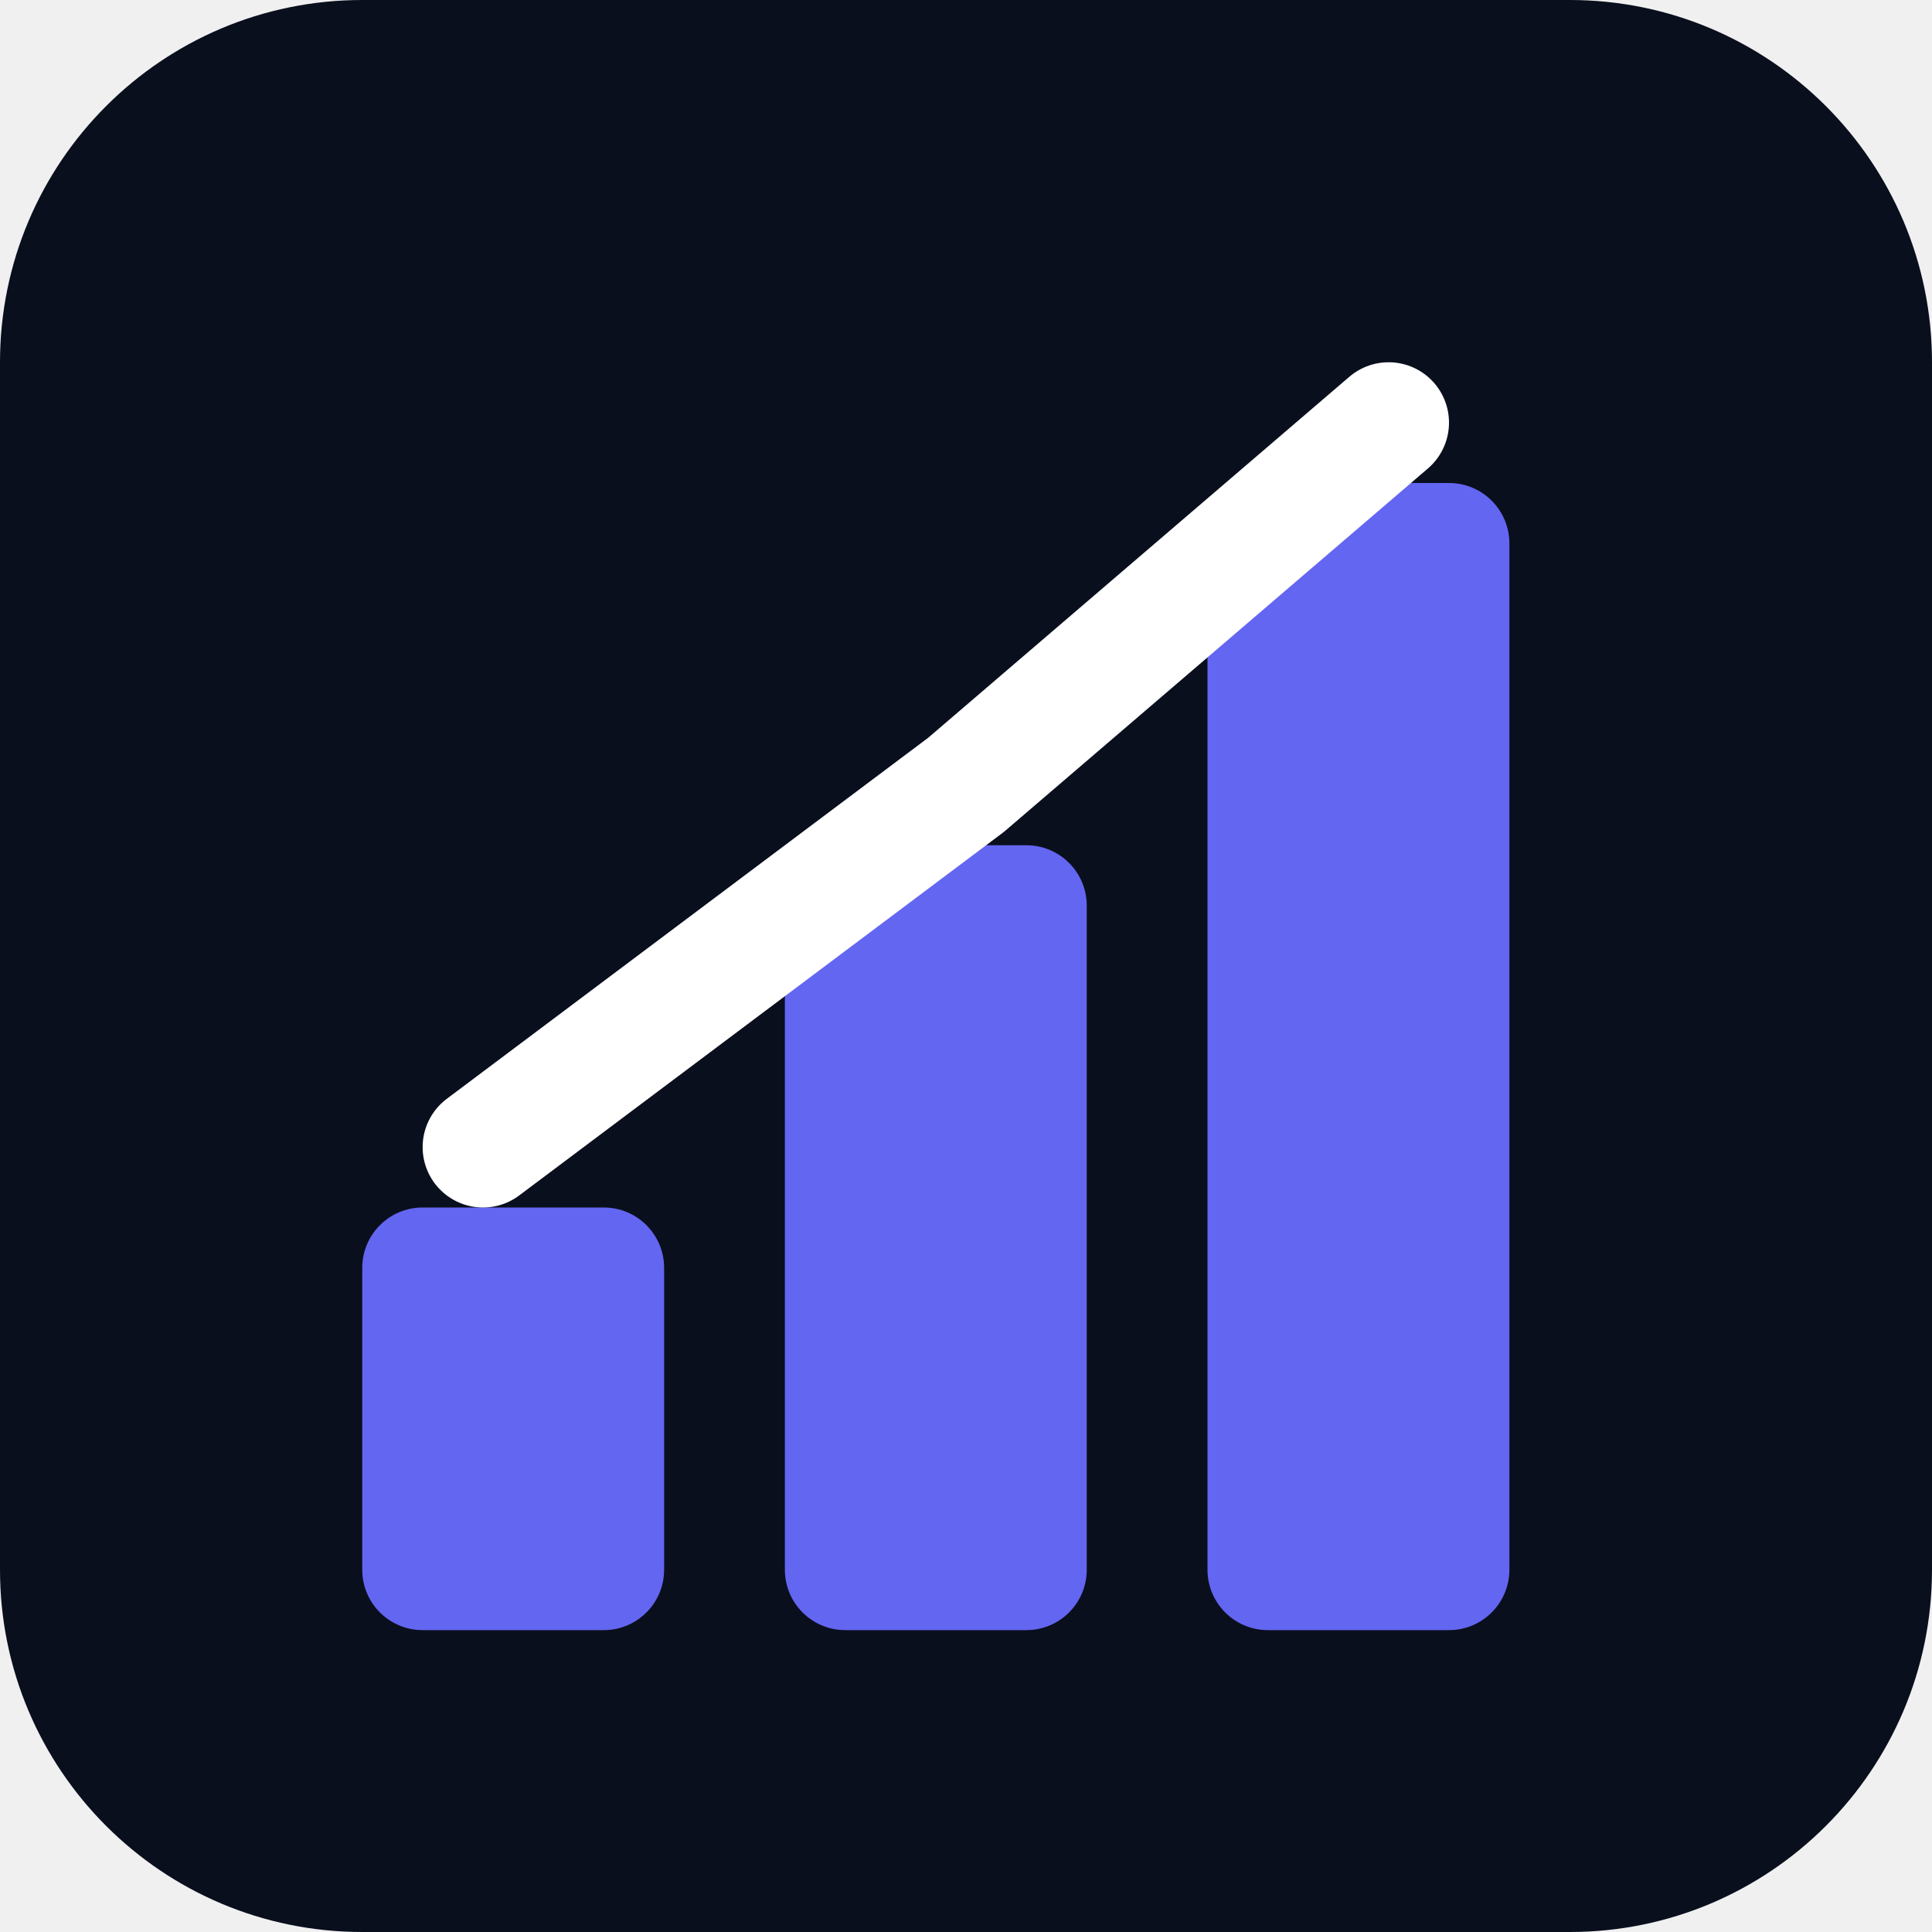
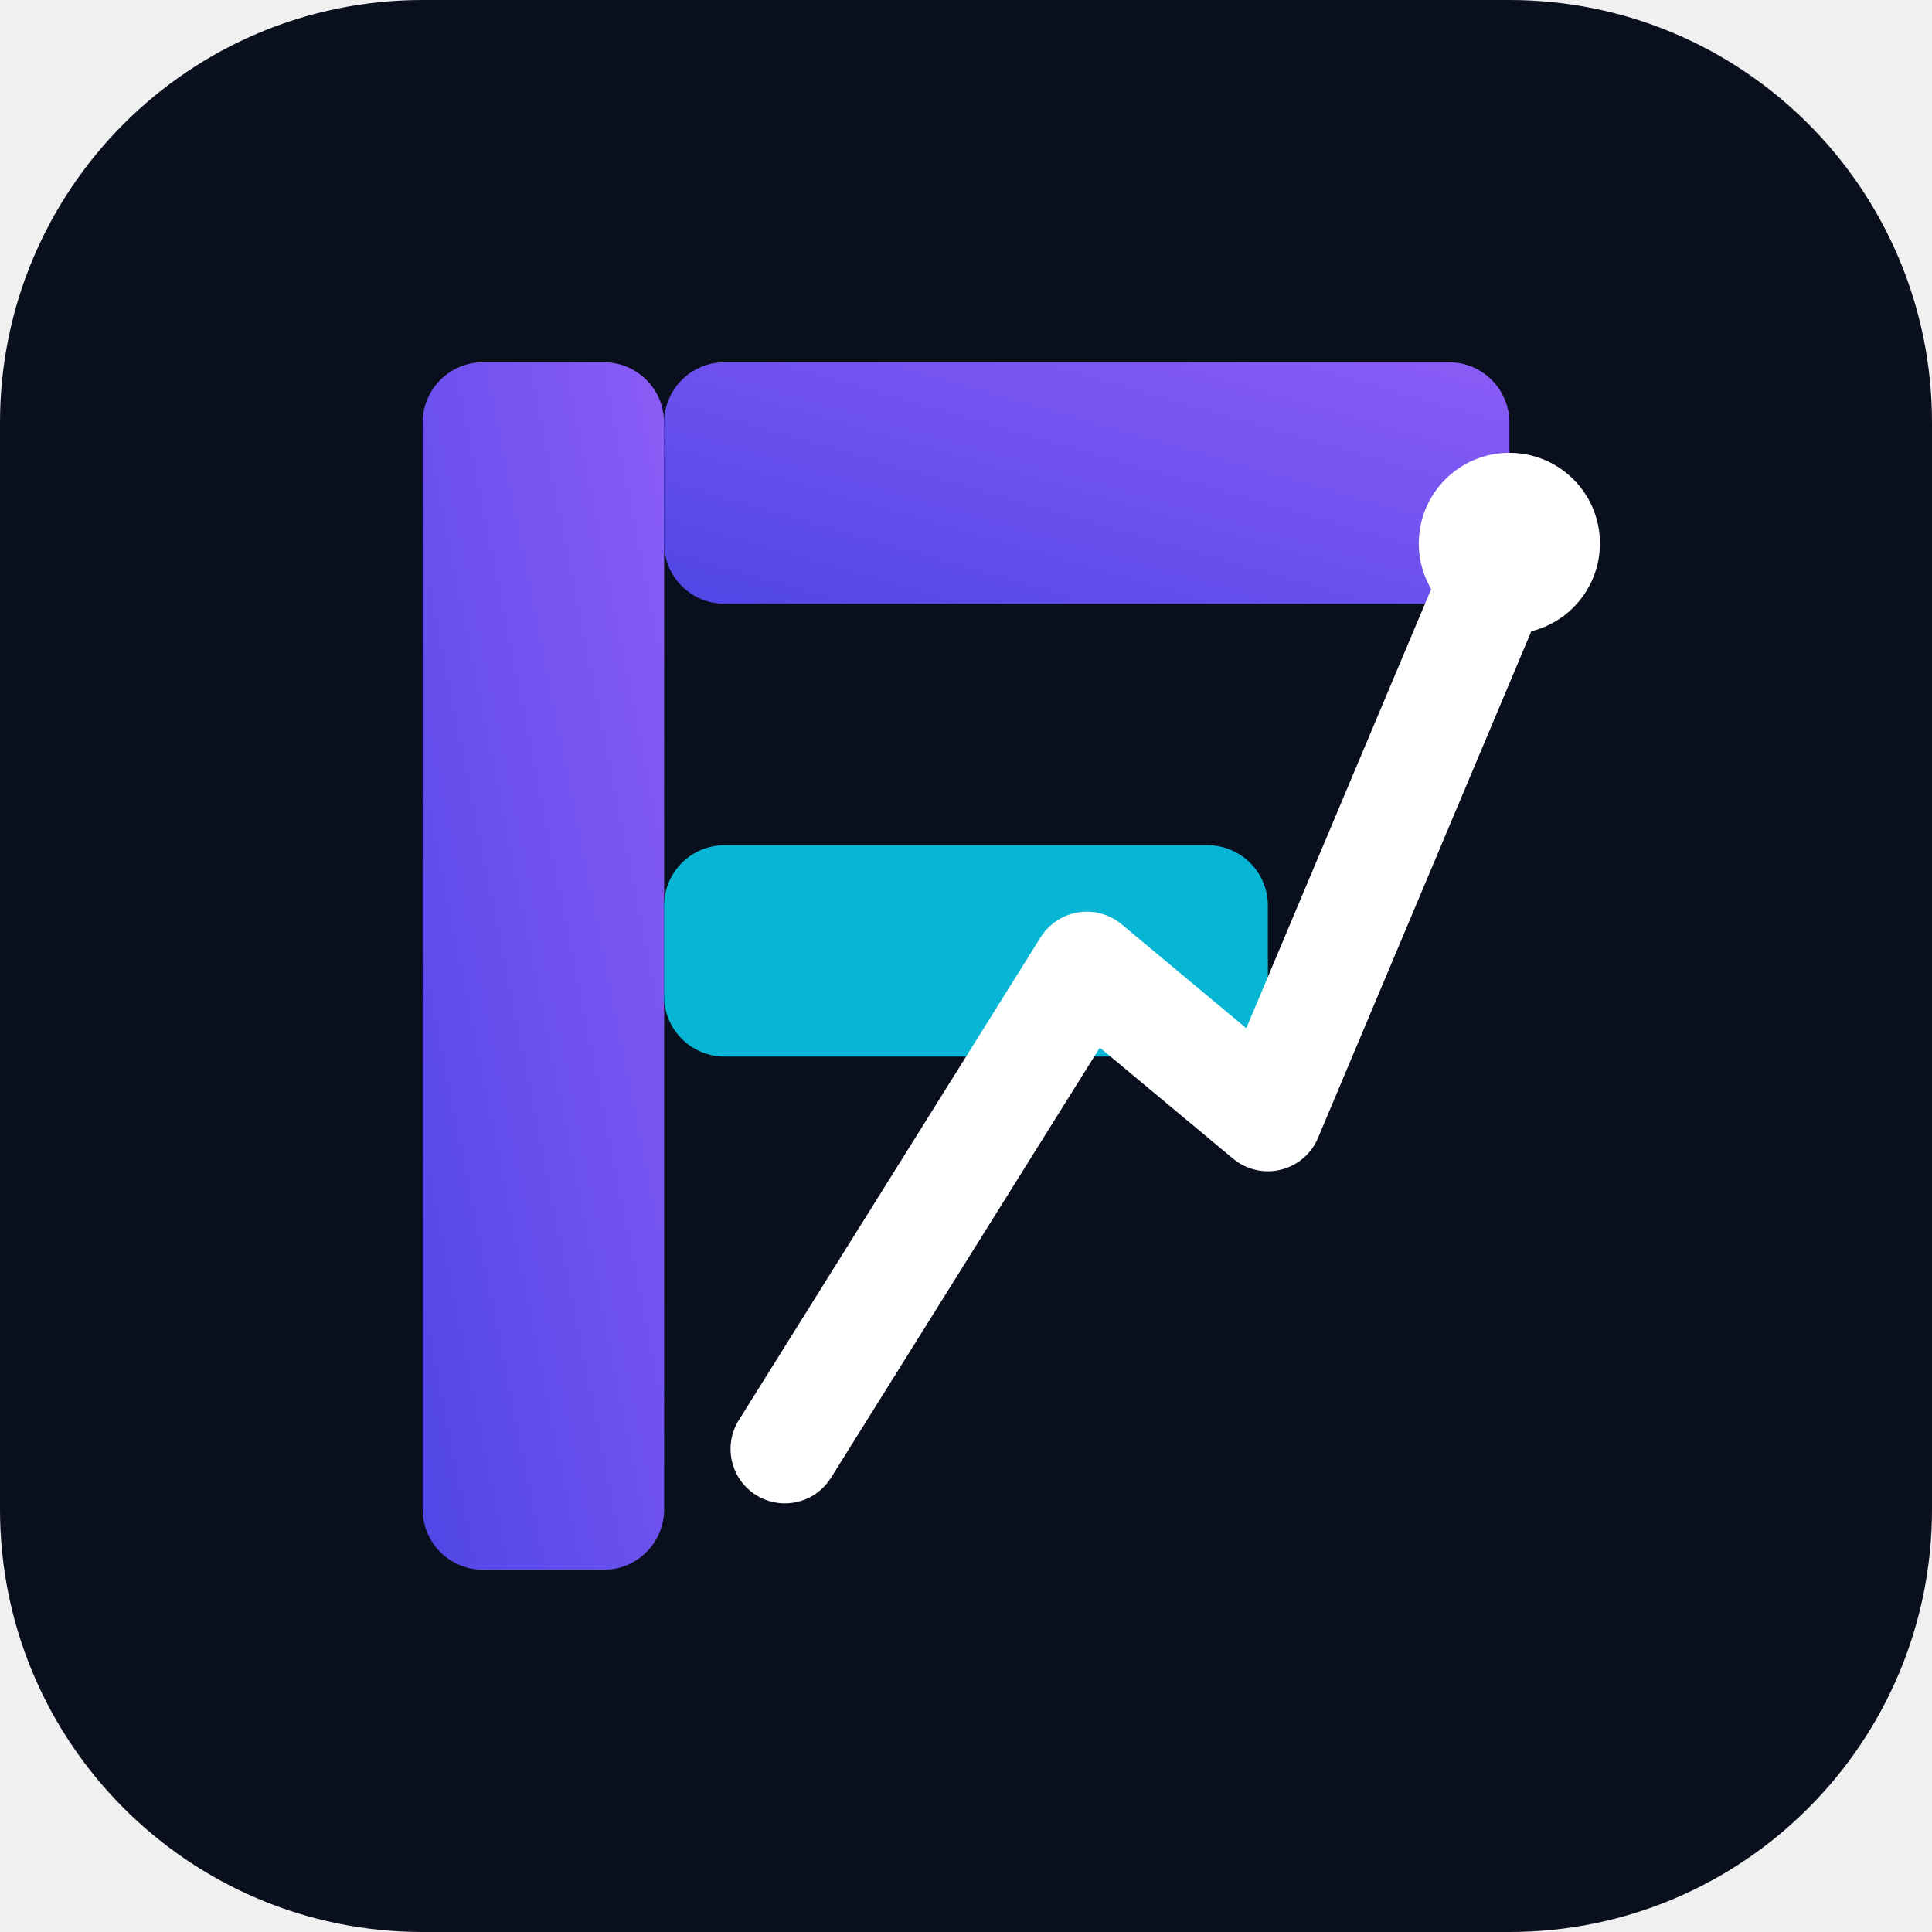
<svg xmlns="http://www.w3.org/2000/svg" viewBox="0 0 32 32" width="32" height="32">
-   <rect width="32" height="32" rx="6" fill="#0a0f1e" />
-   <rect x="6" y="20" width="5" height="7" rx="1" fill="#6366f1" />
-   <rect x="13" y="14" width="5" height="13" rx="1" fill="#6366f1" />
-   <rect x="20" y="8" width="5" height="19" rx="1" fill="#6366f1" />
-   <polyline points="8,19 16,13 23,7" fill="none" stroke="#ffffff" stroke-width="2" stroke-linecap="round" stroke-linejoin="round" />
+   <defs>
+     <linearGradient id="fg" x1="0%" y1="100%" x2="100%" y2="0%">
+       <stop offset="0%" stop-color="#4f46e5" />
+       <stop offset="100%" stop-color="#8b5cf6" />
+     </linearGradient>
+   </defs>
+   <rect width="32" height="32" rx="7" fill="#0a0f1e" />
+   <rect x="7" y="6" width="4" height="20" rx="1" fill="url(#fg)" />
+   <rect x="11" y="6" width="14" height="4" rx="1" fill="url(#fg)" />
+   <rect x="11" y="14" width="10" height="3.5" rx="1" fill="#06b6d4" />
+   <polyline points="13,24 18,16 21,18.5 25,9" fill="none" stroke="#fff" stroke-width="1.8" stroke-linecap="round" stroke-linejoin="round" />
+   <circle cx="25" cy="9" r="1.5" fill="#fff" />
</svg>
